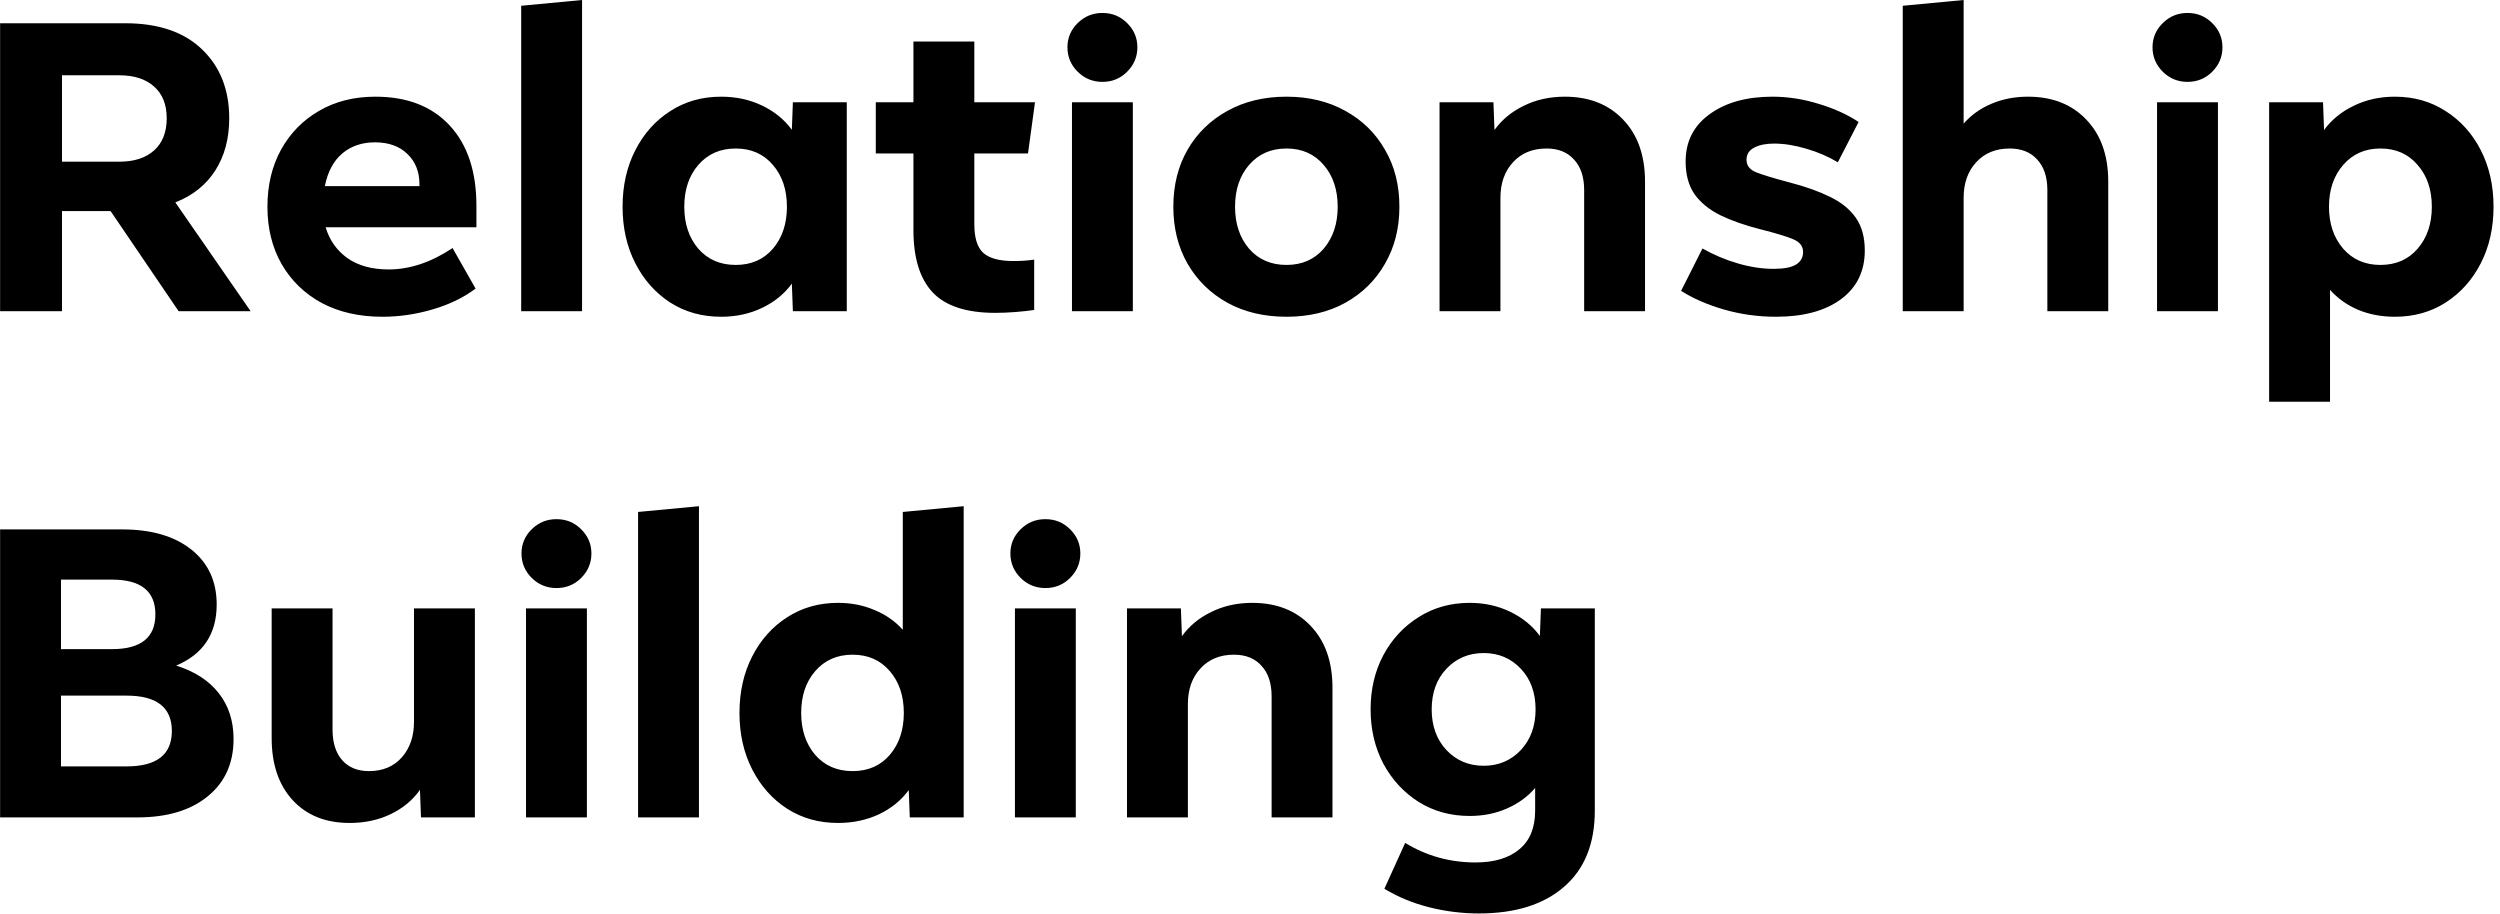
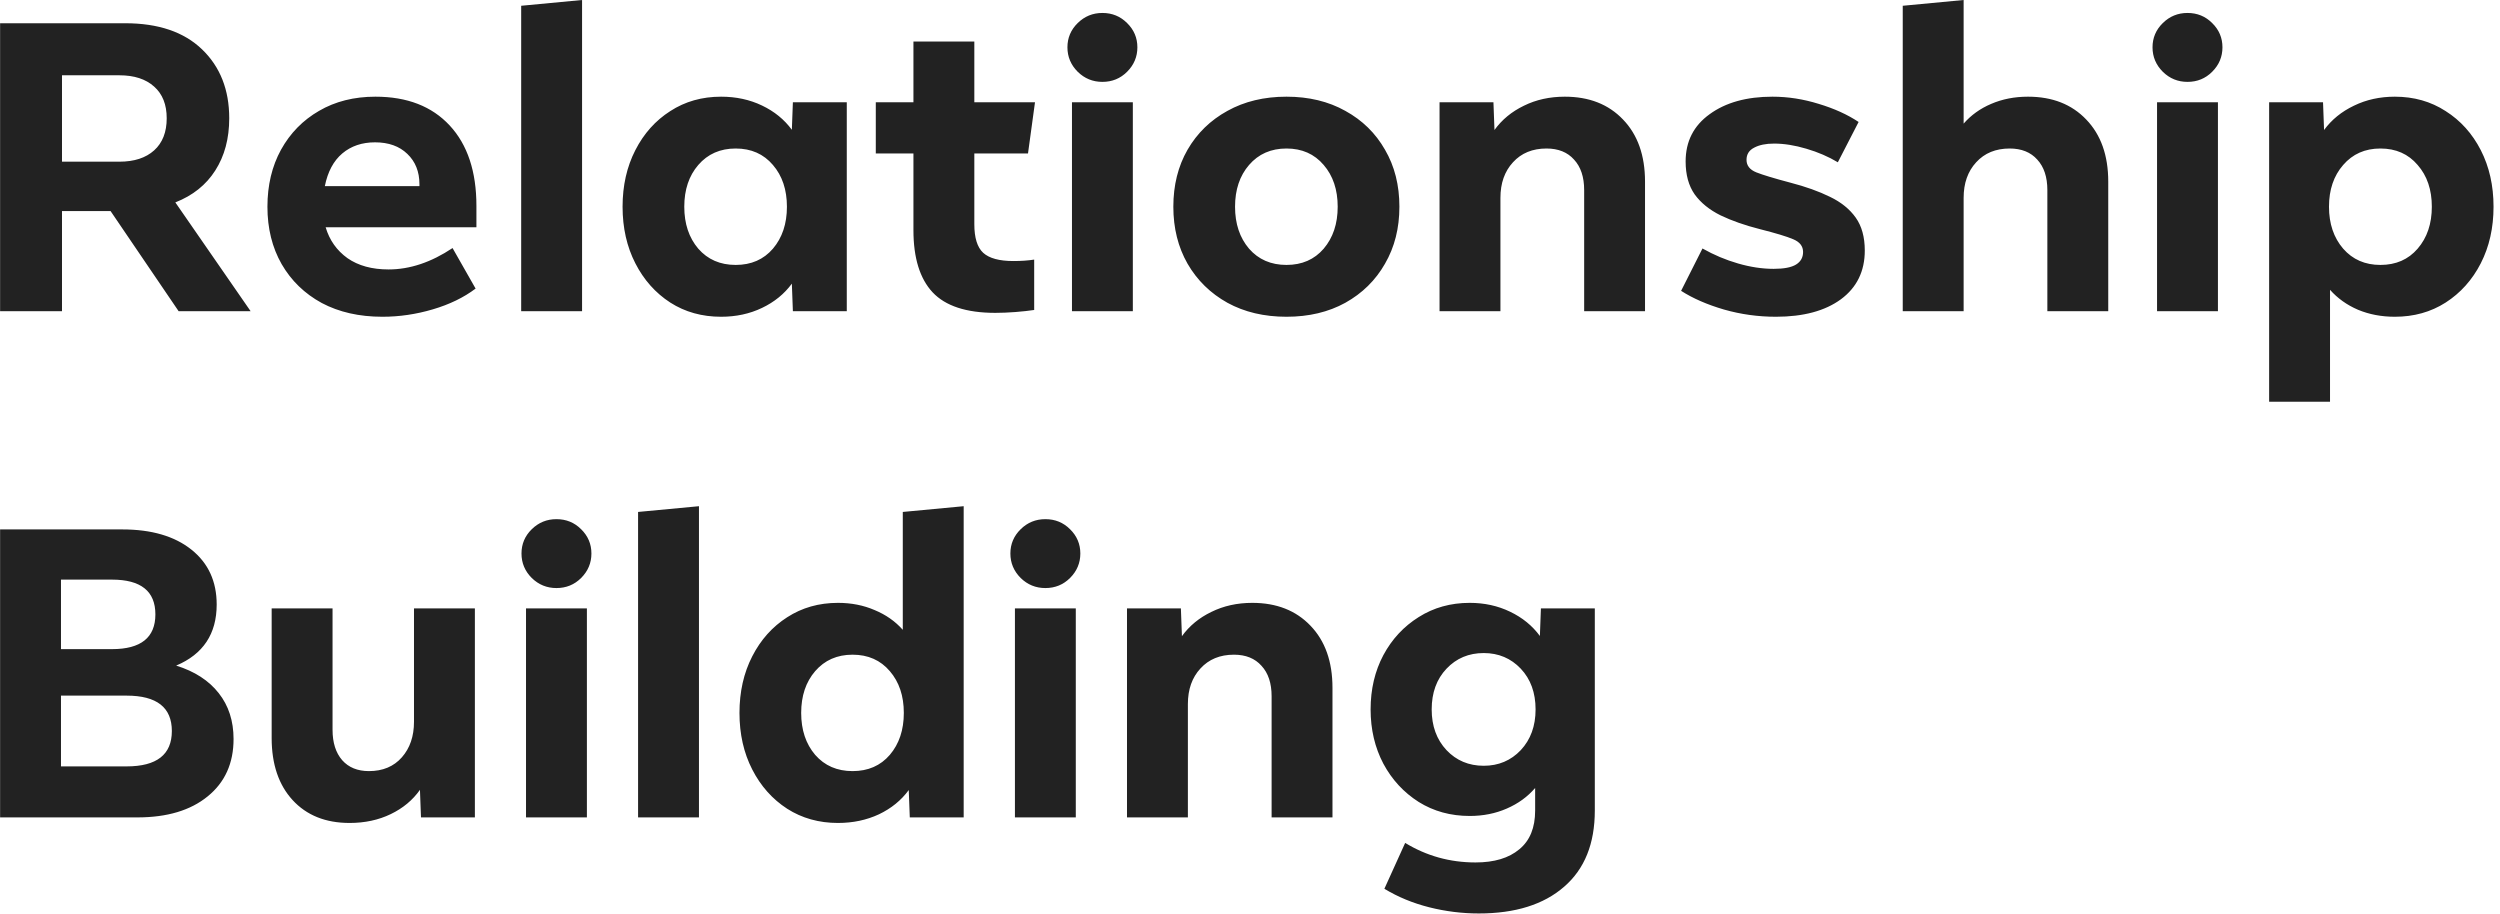
<svg xmlns="http://www.w3.org/2000/svg" width="104" height="38" viewBox="0 0 104 38" fill="none">
-   <path d="M0.004 0.967H5.206C6.587 0.967 7.653 1.329 8.406 2.054C9.159 2.778 9.536 3.734 9.536 4.92C9.536 5.765 9.342 6.489 8.954 7.094C8.572 7.693 8.019 8.135 7.294 8.42L10.426 12.946H7.431L4.599 8.779H2.579V12.946H0.004V0.967ZM4.967 6.726C5.583 6.726 6.065 6.569 6.413 6.255C6.761 5.941 6.935 5.496 6.935 4.92C6.935 4.35 6.761 3.911 6.413 3.603C6.065 3.289 5.583 3.132 4.967 3.132H2.579V6.726H4.967ZM15.909 13.177C14.945 13.177 14.103 12.986 13.384 12.604C12.671 12.216 12.115 11.677 11.716 10.987C11.322 10.297 11.125 9.501 11.125 8.6C11.125 7.704 11.314 6.914 11.69 6.229C12.072 5.539 12.6 5 13.273 4.612C13.946 4.219 14.728 4.022 15.618 4.022C16.935 4.022 17.965 4.421 18.707 5.22C19.448 6.018 19.819 7.134 19.819 8.565V9.455H13.547C13.707 9.992 14.009 10.419 14.454 10.739C14.905 11.053 15.475 11.209 16.165 11.209C17.049 11.209 17.936 10.913 18.826 10.319L19.785 12.005C19.294 12.376 18.701 12.664 18.005 12.869C17.309 13.075 16.61 13.177 15.909 13.177ZM15.601 5.921C15.059 5.921 14.605 6.075 14.24 6.383C13.875 6.691 13.633 7.145 13.513 7.744H17.449V7.667C17.449 7.142 17.28 6.72 16.944 6.401C16.613 6.081 16.165 5.921 15.601 5.921ZM21.681 0.24L24.214 0V12.946H21.681V0.24ZM35.226 12.946H32.984L32.941 11.8C32.627 12.228 32.214 12.564 31.7 12.809C31.187 13.055 30.619 13.177 29.998 13.177C29.205 13.177 28.5 12.981 27.884 12.587C27.268 12.188 26.783 11.643 26.43 10.953C26.076 10.262 25.899 9.478 25.899 8.6C25.899 7.721 26.076 6.937 26.43 6.247C26.783 5.556 27.268 5.014 27.884 4.621C28.5 4.221 29.205 4.022 29.998 4.022C30.619 4.022 31.187 4.144 31.7 4.39C32.214 4.635 32.627 4.972 32.941 5.399L32.984 4.253H35.226V12.946ZM30.605 6.178C29.961 6.178 29.442 6.406 29.048 6.863C28.66 7.313 28.466 7.892 28.466 8.6C28.466 9.307 28.66 9.889 29.048 10.345C29.442 10.796 29.961 11.021 30.605 11.021C31.25 11.021 31.766 10.796 32.154 10.345C32.542 9.889 32.736 9.307 32.736 8.6C32.736 7.892 32.542 7.313 32.154 6.863C31.766 6.406 31.25 6.178 30.605 6.178ZM37.999 6.383H36.433V4.253H37.999V1.729H40.532V4.253H43.056L42.765 6.383H40.532V9.327C40.532 9.892 40.654 10.288 40.9 10.516C41.151 10.745 41.57 10.859 42.158 10.859C42.483 10.859 42.771 10.839 43.022 10.799V12.895C42.794 12.929 42.531 12.958 42.235 12.981C41.944 13.003 41.667 13.015 41.405 13.015C40.201 13.015 39.331 12.73 38.795 12.159C38.264 11.589 37.999 10.727 37.999 9.575V6.383ZM44.594 4.253H47.126V12.946H44.594V4.253ZM46.887 2.986C46.607 3.266 46.265 3.406 45.86 3.406C45.461 3.406 45.118 3.266 44.833 2.986C44.548 2.701 44.405 2.362 44.405 1.968C44.405 1.575 44.548 1.238 44.833 0.959C45.118 0.679 45.461 0.539 45.86 0.539C46.265 0.539 46.607 0.679 46.887 0.959C47.172 1.238 47.315 1.575 47.315 1.968C47.315 2.362 47.172 2.701 46.887 2.986ZM53.518 13.177C52.588 13.177 51.769 12.983 51.062 12.596C50.355 12.202 49.801 11.66 49.402 10.97C49.008 10.28 48.811 9.49 48.811 8.6C48.811 7.704 49.008 6.914 49.402 6.229C49.801 5.539 50.355 5 51.062 4.612C51.769 4.219 52.588 4.022 53.518 4.022C54.447 4.022 55.263 4.219 55.965 4.612C56.672 5 57.223 5.539 57.616 6.229C58.016 6.914 58.215 7.704 58.215 8.6C58.215 9.49 58.016 10.28 57.616 10.97C57.223 11.66 56.672 12.202 55.965 12.596C55.263 12.983 54.447 13.177 53.518 13.177ZM55.648 8.6C55.648 7.892 55.454 7.313 55.066 6.863C54.678 6.406 54.162 6.178 53.518 6.178C52.873 6.178 52.354 6.406 51.96 6.863C51.572 7.313 51.378 7.892 51.378 8.6C51.378 9.307 51.572 9.889 51.96 10.345C52.354 10.796 52.873 11.021 53.518 11.021C54.162 11.021 54.678 10.796 55.066 10.345C55.454 9.889 55.648 9.307 55.648 8.6ZM59.885 4.253H62.127L62.17 5.408C62.478 4.98 62.886 4.644 63.394 4.398C63.901 4.147 64.469 4.022 65.096 4.022C66.106 4.022 66.913 4.338 67.518 4.972C68.128 5.605 68.433 6.466 68.433 7.556V12.946H65.901V7.907C65.901 7.365 65.761 6.942 65.481 6.64C65.208 6.332 64.825 6.178 64.335 6.178C63.753 6.178 63.288 6.369 62.94 6.751C62.592 7.128 62.418 7.621 62.418 8.232V12.946H59.885V4.253ZM70.823 10.337C71.297 10.605 71.79 10.813 72.304 10.961C72.817 11.11 73.311 11.184 73.784 11.184C74.212 11.184 74.523 11.124 74.717 11.004C74.911 10.884 75.008 10.71 75.008 10.482C75.008 10.242 74.871 10.066 74.597 9.952C74.329 9.837 73.867 9.698 73.211 9.532C72.583 9.373 72.039 9.181 71.576 8.959C71.115 8.731 70.755 8.44 70.498 8.086C70.247 7.727 70.122 7.27 70.122 6.717C70.122 5.884 70.456 5.228 71.123 4.749C71.79 4.264 72.66 4.022 73.733 4.022C74.377 4.022 75.019 4.122 75.658 4.321C76.303 4.515 76.856 4.766 77.318 5.074L76.454 6.751C76.066 6.518 75.629 6.329 75.145 6.187C74.665 6.044 74.218 5.973 73.801 5.973C73.459 5.973 73.182 6.03 72.971 6.144C72.76 6.252 72.655 6.421 72.655 6.649C72.655 6.888 72.792 7.062 73.065 7.171C73.339 7.279 73.81 7.422 74.477 7.598C75.116 7.764 75.667 7.961 76.129 8.189C76.591 8.411 76.947 8.699 77.198 9.053C77.449 9.407 77.575 9.863 77.575 10.422C77.575 11.284 77.244 11.96 76.582 12.45C75.92 12.935 75.019 13.177 73.878 13.177C73.142 13.177 72.424 13.078 71.722 12.878C71.02 12.673 70.424 12.413 69.934 12.099L70.823 10.337ZM79.154 0.24L81.687 0V5.143C81.995 4.789 82.377 4.515 82.834 4.321C83.296 4.122 83.806 4.022 84.365 4.022C85.375 4.022 86.182 4.338 86.787 4.972C87.397 5.605 87.703 6.466 87.703 7.556V12.946H85.17V7.907C85.17 7.365 85.03 6.942 84.751 6.64C84.477 6.332 84.094 6.178 83.604 6.178C83.022 6.178 82.557 6.369 82.209 6.751C81.861 7.128 81.687 7.621 81.687 8.232V12.946H79.154V0.24ZM89.733 4.253H92.266V12.946H89.733V4.253ZM92.026 2.986C91.747 3.266 91.405 3.406 91 3.406C90.6 3.406 90.258 3.266 89.973 2.986C89.688 2.701 89.545 2.362 89.545 1.968C89.545 1.575 89.688 1.238 89.973 0.959C90.258 0.679 90.6 0.539 91 0.539C91.405 0.539 91.747 0.679 92.026 0.959C92.312 1.238 92.454 1.575 92.454 1.968C92.454 2.362 92.312 2.701 92.026 2.986ZM94.396 4.253H96.638L96.681 5.408C96.994 4.98 97.408 4.644 97.921 4.398C98.435 4.147 99.002 4.022 99.624 4.022C100.417 4.022 101.122 4.221 101.738 4.621C102.359 5.014 102.847 5.556 103.201 6.247C103.554 6.937 103.731 7.721 103.731 8.6C103.731 9.478 103.554 10.262 103.201 10.953C102.847 11.643 102.359 12.188 101.738 12.587C101.122 12.981 100.417 13.177 99.624 13.177C99.071 13.177 98.56 13.081 98.093 12.886C97.63 12.687 97.243 12.41 96.929 12.056V16.711H94.396V4.253ZM100.574 10.345C100.968 9.889 101.164 9.307 101.164 8.6C101.164 7.892 100.968 7.313 100.574 6.863C100.186 6.406 99.67 6.178 99.025 6.178C98.386 6.178 97.87 6.406 97.476 6.863C97.083 7.313 96.886 7.892 96.886 8.6C96.886 9.307 97.083 9.889 97.476 10.345C97.87 10.796 98.386 11.021 99.025 11.021C99.67 11.021 100.186 10.796 100.574 10.345ZM0.004 22.024H5.086C6.301 22.024 7.26 22.304 7.961 22.863C8.663 23.422 9.014 24.184 9.014 25.148C9.014 26.368 8.452 27.215 7.328 27.689C8.098 27.928 8.689 28.311 9.1 28.836C9.51 29.355 9.716 29.991 9.716 30.744C9.716 31.753 9.356 32.549 8.637 33.131C7.924 33.713 6.949 34.004 5.711 34.004H0.004V22.024ZM5.266 31.882C6.521 31.882 7.149 31.391 7.149 30.41C7.149 29.429 6.521 28.938 5.266 28.938H2.537V31.882H5.266ZM4.659 27.004C5.862 27.004 6.464 26.522 6.464 25.558C6.464 24.594 5.862 24.112 4.659 24.112H2.537V27.004H4.659ZM11.301 25.31H13.834V30.359C13.834 30.895 13.968 31.317 14.236 31.625C14.504 31.927 14.875 32.078 15.348 32.078C15.924 32.078 16.381 31.887 16.717 31.505C17.054 31.123 17.222 30.63 17.222 30.025V25.31H19.755V34.004H17.513L17.47 32.857C17.168 33.285 16.763 33.622 16.255 33.867C15.748 34.112 15.177 34.235 14.544 34.235C13.546 34.235 12.756 33.918 12.174 33.285C11.592 32.652 11.301 31.79 11.301 30.701V25.31ZM21.882 25.31H24.415V34.004H21.882V25.31ZM24.175 24.044C23.895 24.323 23.553 24.463 23.148 24.463C22.749 24.463 22.407 24.323 22.121 24.044C21.836 23.759 21.694 23.419 21.694 23.026C21.694 22.632 21.836 22.295 22.121 22.016C22.407 21.736 22.749 21.597 23.148 21.597C23.553 21.597 23.895 21.736 24.175 22.016C24.46 22.295 24.603 22.632 24.603 23.026C24.603 23.419 24.46 23.759 24.175 24.044ZM26.544 21.297L29.077 21.058V34.004H26.544V21.297ZM40.089 34.004H37.847L37.804 32.866C37.491 33.294 37.077 33.63 36.564 33.875C36.05 34.115 35.483 34.235 34.861 34.235C34.068 34.235 33.364 34.038 32.747 33.644C32.131 33.245 31.646 32.7 31.293 32.01C30.939 31.32 30.762 30.535 30.762 29.657C30.762 28.779 30.939 27.994 31.293 27.304C31.646 26.614 32.131 26.072 32.747 25.678C33.364 25.279 34.068 25.079 34.861 25.079C35.414 25.079 35.922 25.179 36.384 25.379C36.852 25.573 37.242 25.846 37.556 26.2V21.297L40.089 21.058V34.004ZM35.468 27.235C34.824 27.235 34.305 27.464 33.911 27.92C33.523 28.371 33.329 28.95 33.329 29.657C33.329 30.364 33.523 30.946 33.911 31.402C34.305 31.853 34.824 32.078 35.468 32.078C36.113 32.078 36.629 31.853 37.017 31.402C37.405 30.946 37.599 30.364 37.599 29.657C37.599 28.95 37.405 28.371 37.017 27.92C36.629 27.464 36.113 27.235 35.468 27.235ZM42.221 25.31H44.753V34.004H42.221V25.31ZM44.514 24.044C44.234 24.323 43.892 24.463 43.487 24.463C43.088 24.463 42.745 24.323 42.46 24.044C42.175 23.759 42.032 23.419 42.032 23.026C42.032 22.632 42.175 22.295 42.46 22.016C42.745 21.736 43.088 21.597 43.487 21.597C43.892 21.597 44.234 21.736 44.514 22.016C44.799 22.295 44.942 22.632 44.942 23.026C44.942 23.419 44.799 23.759 44.514 24.044ZM46.883 25.31H49.125L49.168 26.465C49.476 26.038 49.884 25.701 50.392 25.456C50.899 25.205 51.467 25.079 52.094 25.079C53.104 25.079 53.911 25.396 54.516 26.029C55.126 26.662 55.431 27.523 55.431 28.613V34.004H52.899V28.964C52.899 28.422 52.759 28 52.479 27.698C52.206 27.39 51.823 27.235 51.333 27.235C50.751 27.235 50.286 27.427 49.938 27.809C49.59 28.185 49.416 28.679 49.416 29.289V34.004H46.883V25.31ZM66.344 33.721C66.344 35.096 65.919 36.151 65.069 36.887C64.219 37.629 63.035 38 61.518 38C60.822 38 60.135 37.914 59.456 37.743C58.777 37.572 58.155 37.315 57.59 36.973L58.455 35.065C59.344 35.607 60.32 35.878 61.381 35.878C62.163 35.878 62.77 35.695 63.204 35.33C63.643 34.971 63.862 34.434 63.862 33.721V32.78C63.549 33.145 63.155 33.431 62.682 33.636C62.214 33.841 61.7 33.944 61.141 33.944C60.349 33.944 59.641 33.75 59.019 33.362C58.398 32.968 57.907 32.438 57.548 31.77C57.194 31.097 57.017 30.344 57.017 29.512C57.017 28.673 57.194 27.92 57.548 27.253C57.907 26.585 58.398 26.058 59.019 25.67C59.641 25.276 60.349 25.079 61.141 25.079C61.752 25.079 62.311 25.202 62.819 25.447C63.332 25.692 63.745 26.029 64.059 26.457L64.102 25.31H66.344V33.721ZM61.723 27.167C61.102 27.167 60.585 27.384 60.175 27.817C59.764 28.251 59.558 28.816 59.558 29.512C59.558 30.202 59.764 30.767 60.175 31.206C60.585 31.639 61.102 31.856 61.723 31.856C62.339 31.856 62.853 31.639 63.264 31.206C63.674 30.767 63.88 30.202 63.88 29.512C63.88 28.816 63.674 28.251 63.264 27.817C62.853 27.384 62.339 27.167 61.723 27.167Z" fill="#000000" />
+   <path d="M0.004 0.967H5.206C6.587 0.967 7.653 1.329 8.406 2.054C9.159 2.778 9.536 3.734 9.536 4.92C9.536 5.765 9.342 6.489 8.954 7.094C8.572 7.693 8.019 8.135 7.294 8.42L10.426 12.946H7.431L4.599 8.779H2.579V12.946H0.004V0.967ZM4.967 6.726C5.583 6.726 6.065 6.569 6.413 6.255C6.761 5.941 6.935 5.496 6.935 4.92C6.935 4.35 6.761 3.911 6.413 3.603C6.065 3.289 5.583 3.132 4.967 3.132H2.579V6.726H4.967ZM15.909 13.177C14.945 13.177 14.103 12.986 13.384 12.604C12.671 12.216 12.115 11.677 11.716 10.987C11.322 10.297 11.125 9.501 11.125 8.6C11.125 7.704 11.314 6.914 11.69 6.229C12.072 5.539 12.6 5 13.273 4.612C13.946 4.219 14.728 4.022 15.618 4.022C16.935 4.022 17.965 4.421 18.707 5.22C19.448 6.018 19.819 7.134 19.819 8.565V9.455H13.547C13.707 9.992 14.009 10.419 14.454 10.739C14.905 11.053 15.475 11.209 16.165 11.209C17.049 11.209 17.936 10.913 18.826 10.319L19.785 12.005C19.294 12.376 18.701 12.664 18.005 12.869C17.309 13.075 16.61 13.177 15.909 13.177ZM15.601 5.921C15.059 5.921 14.605 6.075 14.24 6.383C13.875 6.691 13.633 7.145 13.513 7.744H17.449V7.667C17.449 7.142 17.28 6.72 16.944 6.401C16.613 6.081 16.165 5.921 15.601 5.921ZM21.681 0.24L24.214 0V12.946H21.681V0.24ZM35.226 12.946H32.984L32.941 11.8C32.627 12.228 32.214 12.564 31.7 12.809C31.187 13.055 30.619 13.177 29.998 13.177C29.205 13.177 28.5 12.981 27.884 12.587C27.268 12.188 26.783 11.643 26.43 10.953C26.076 10.262 25.899 9.478 25.899 8.6C25.899 7.721 26.076 6.937 26.43 6.247C26.783 5.556 27.268 5.014 27.884 4.621C28.5 4.221 29.205 4.022 29.998 4.022C30.619 4.022 31.187 4.144 31.7 4.39C32.214 4.635 32.627 4.972 32.941 5.399L32.984 4.253H35.226V12.946ZM30.605 6.178C29.961 6.178 29.442 6.406 29.048 6.863C28.66 7.313 28.466 7.892 28.466 8.6C28.466 9.307 28.66 9.889 29.048 10.345C29.442 10.796 29.961 11.021 30.605 11.021C31.25 11.021 31.766 10.796 32.154 10.345C32.542 9.889 32.736 9.307 32.736 8.6C32.736 7.892 32.542 7.313 32.154 6.863C31.766 6.406 31.25 6.178 30.605 6.178ZM37.999 6.383H36.433V4.253H37.999V1.729H40.532V4.253H43.056L42.765 6.383H40.532V9.327C40.532 9.892 40.654 10.288 40.9 10.516C41.151 10.745 41.57 10.859 42.158 10.859C42.483 10.859 42.771 10.839 43.022 10.799V12.895C42.794 12.929 42.531 12.958 42.235 12.981C41.944 13.003 41.667 13.015 41.405 13.015C40.201 13.015 39.331 12.73 38.795 12.159C38.264 11.589 37.999 10.727 37.999 9.575V6.383ZM44.594 4.253H47.126V12.946H44.594V4.253ZM46.887 2.986C46.607 3.266 46.265 3.406 45.86 3.406C45.461 3.406 45.118 3.266 44.833 2.986C44.548 2.701 44.405 2.362 44.405 1.968C44.405 1.575 44.548 1.238 44.833 0.959C45.118 0.679 45.461 0.539 45.86 0.539C46.265 0.539 46.607 0.679 46.887 0.959C47.172 1.238 47.315 1.575 47.315 1.968C47.315 2.362 47.172 2.701 46.887 2.986ZM53.518 13.177C52.588 13.177 51.769 12.983 51.062 12.596C50.355 12.202 49.801 11.66 49.402 10.97C49.008 10.28 48.811 9.49 48.811 8.6C48.811 7.704 49.008 6.914 49.402 6.229C49.801 5.539 50.355 5 51.062 4.612C51.769 4.219 52.588 4.022 53.518 4.022C54.447 4.022 55.263 4.219 55.965 4.612C56.672 5 57.223 5.539 57.616 6.229C58.016 6.914 58.215 7.704 58.215 8.6C58.215 9.49 58.016 10.28 57.616 10.97C57.223 11.66 56.672 12.202 55.965 12.596C55.263 12.983 54.447 13.177 53.518 13.177ZM55.648 8.6C55.648 7.892 55.454 7.313 55.066 6.863C54.678 6.406 54.162 6.178 53.518 6.178C52.873 6.178 52.354 6.406 51.96 6.863C51.572 7.313 51.378 7.892 51.378 8.6C51.378 9.307 51.572 9.889 51.96 10.345C52.354 10.796 52.873 11.021 53.518 11.021C54.162 11.021 54.678 10.796 55.066 10.345C55.454 9.889 55.648 9.307 55.648 8.6ZM59.885 4.253H62.127L62.17 5.408C62.478 4.98 62.886 4.644 63.394 4.398C63.901 4.147 64.469 4.022 65.096 4.022C66.106 4.022 66.913 4.338 67.518 4.972C68.128 5.605 68.433 6.466 68.433 7.556V12.946H65.901V7.907C65.901 7.365 65.761 6.942 65.481 6.64C65.208 6.332 64.825 6.178 64.335 6.178C63.753 6.178 63.288 6.369 62.94 6.751C62.592 7.128 62.418 7.621 62.418 8.232V12.946H59.885V4.253ZM70.823 10.337C71.297 10.605 71.79 10.813 72.304 10.961C72.817 11.11 73.311 11.184 73.784 11.184C74.212 11.184 74.523 11.124 74.717 11.004C74.911 10.884 75.008 10.71 75.008 10.482C75.008 10.242 74.871 10.066 74.597 9.952C74.329 9.837 73.867 9.698 73.211 9.532C72.583 9.373 72.039 9.181 71.576 8.959C71.115 8.731 70.755 8.44 70.498 8.086C70.247 7.727 70.122 7.27 70.122 6.717C70.122 5.884 70.456 5.228 71.123 4.749C71.79 4.264 72.66 4.022 73.733 4.022C74.377 4.022 75.019 4.122 75.658 4.321C76.303 4.515 76.856 4.766 77.318 5.074L76.454 6.751C76.066 6.518 75.629 6.329 75.145 6.187C74.665 6.044 74.218 5.973 73.801 5.973C73.459 5.973 73.182 6.03 72.971 6.144C72.76 6.252 72.655 6.421 72.655 6.649C72.655 6.888 72.792 7.062 73.065 7.171C73.339 7.279 73.81 7.422 74.477 7.598C75.116 7.764 75.667 7.961 76.129 8.189C76.591 8.411 76.947 8.699 77.198 9.053C77.449 9.407 77.575 9.863 77.575 10.422C77.575 11.284 77.244 11.96 76.582 12.45C75.92 12.935 75.019 13.177 73.878 13.177C73.142 13.177 72.424 13.078 71.722 12.878C71.02 12.673 70.424 12.413 69.934 12.099L70.823 10.337ZM79.154 0.24L81.687 0V5.143C81.995 4.789 82.377 4.515 82.834 4.321C83.296 4.122 83.806 4.022 84.365 4.022C85.375 4.022 86.182 4.338 86.787 4.972C87.397 5.605 87.703 6.466 87.703 7.556V12.946H85.17V7.907C85.17 7.365 85.03 6.942 84.751 6.64C84.477 6.332 84.094 6.178 83.604 6.178C83.022 6.178 82.557 6.369 82.209 6.751C81.861 7.128 81.687 7.621 81.687 8.232V12.946H79.154V0.24ZM89.733 4.253H92.266V12.946H89.733V4.253ZM92.026 2.986C91.747 3.266 91.405 3.406 91 3.406C90.6 3.406 90.258 3.266 89.973 2.986C89.688 2.701 89.545 2.362 89.545 1.968C89.545 1.575 89.688 1.238 89.973 0.959C90.258 0.679 90.6 0.539 91 0.539C91.405 0.539 91.747 0.679 92.026 0.959C92.312 1.238 92.454 1.575 92.454 1.968C92.454 2.362 92.312 2.701 92.026 2.986ZM94.396 4.253H96.638L96.681 5.408C96.994 4.98 97.408 4.644 97.921 4.398C98.435 4.147 99.002 4.022 99.624 4.022C100.417 4.022 101.122 4.221 101.738 4.621C102.359 5.014 102.847 5.556 103.201 6.247C103.554 6.937 103.731 7.721 103.731 8.6C103.731 9.478 103.554 10.262 103.201 10.953C102.847 11.643 102.359 12.188 101.738 12.587C101.122 12.981 100.417 13.177 99.624 13.177C99.071 13.177 98.56 13.081 98.093 12.886C97.63 12.687 97.243 12.41 96.929 12.056V16.711H94.396V4.253ZM100.574 10.345C100.968 9.889 101.164 9.307 101.164 8.6C101.164 7.892 100.968 7.313 100.574 6.863C100.186 6.406 99.67 6.178 99.025 6.178C98.386 6.178 97.87 6.406 97.476 6.863C97.083 7.313 96.886 7.892 96.886 8.6C96.886 9.307 97.083 9.889 97.476 10.345C97.87 10.796 98.386 11.021 99.025 11.021C99.67 11.021 100.186 10.796 100.574 10.345ZM0.004 22.024H5.086C6.301 22.024 7.26 22.304 7.961 22.863C8.663 23.422 9.014 24.184 9.014 25.148C9.014 26.368 8.452 27.215 7.328 27.689C8.098 27.928 8.689 28.311 9.1 28.836C9.51 29.355 9.716 29.991 9.716 30.744C9.716 31.753 9.356 32.549 8.637 33.131C7.924 33.713 6.949 34.004 5.711 34.004H0.004V22.024ZM5.266 31.882C6.521 31.882 7.149 31.391 7.149 30.41C7.149 29.429 6.521 28.938 5.266 28.938H2.537V31.882H5.266ZM4.659 27.004C5.862 27.004 6.464 26.522 6.464 25.558C6.464 24.594 5.862 24.112 4.659 24.112H2.537V27.004H4.659ZM11.301 25.31H13.834V30.359C13.834 30.895 13.968 31.317 14.236 31.625C14.504 31.927 14.875 32.078 15.348 32.078C15.924 32.078 16.381 31.887 16.717 31.505C17.054 31.123 17.222 30.63 17.222 30.025V25.31H19.755V34.004H17.513L17.47 32.857C17.168 33.285 16.763 33.622 16.255 33.867C15.748 34.112 15.177 34.235 14.544 34.235C13.546 34.235 12.756 33.918 12.174 33.285C11.592 32.652 11.301 31.79 11.301 30.701V25.31ZM21.882 25.31H24.415V34.004H21.882V25.31ZM24.175 24.044C23.895 24.323 23.553 24.463 23.148 24.463C22.749 24.463 22.407 24.323 22.121 24.044C21.836 23.759 21.694 23.419 21.694 23.026C21.694 22.632 21.836 22.295 22.121 22.016C22.407 21.736 22.749 21.597 23.148 21.597C23.553 21.597 23.895 21.736 24.175 22.016C24.46 22.295 24.603 22.632 24.603 23.026C24.603 23.419 24.46 23.759 24.175 24.044ZM26.544 21.297L29.077 21.058V34.004H26.544V21.297ZM40.089 34.004H37.847L37.804 32.866C37.491 33.294 37.077 33.63 36.564 33.875C36.05 34.115 35.483 34.235 34.861 34.235C34.068 34.235 33.364 34.038 32.747 33.644C32.131 33.245 31.646 32.7 31.293 32.01C30.939 31.32 30.762 30.535 30.762 29.657C30.762 28.779 30.939 27.994 31.293 27.304C31.646 26.614 32.131 26.072 32.747 25.678C33.364 25.279 34.068 25.079 34.861 25.079C35.414 25.079 35.922 25.179 36.384 25.379C36.852 25.573 37.242 25.846 37.556 26.2V21.297L40.089 21.058V34.004ZM35.468 27.235C34.824 27.235 34.305 27.464 33.911 27.92C33.523 28.371 33.329 28.95 33.329 29.657C33.329 30.364 33.523 30.946 33.911 31.402C34.305 31.853 34.824 32.078 35.468 32.078C36.113 32.078 36.629 31.853 37.017 31.402C37.405 30.946 37.599 30.364 37.599 29.657C37.599 28.95 37.405 28.371 37.017 27.92C36.629 27.464 36.113 27.235 35.468 27.235ZM42.221 25.31H44.753V34.004H42.221V25.31ZM44.514 24.044C44.234 24.323 43.892 24.463 43.487 24.463C43.088 24.463 42.745 24.323 42.46 24.044C42.175 23.759 42.032 23.419 42.032 23.026C42.032 22.632 42.175 22.295 42.46 22.016C42.745 21.736 43.088 21.597 43.487 21.597C43.892 21.597 44.234 21.736 44.514 22.016C44.799 22.295 44.942 22.632 44.942 23.026C44.942 23.419 44.799 23.759 44.514 24.044ZM46.883 25.31H49.125L49.168 26.465C49.476 26.038 49.884 25.701 50.392 25.456C50.899 25.205 51.467 25.079 52.094 25.079C53.104 25.079 53.911 25.396 54.516 26.029C55.126 26.662 55.431 27.523 55.431 28.613V34.004H52.899V28.964C52.899 28.422 52.759 28 52.479 27.698C52.206 27.39 51.823 27.235 51.333 27.235C50.751 27.235 50.286 27.427 49.938 27.809C49.59 28.185 49.416 28.679 49.416 29.289V34.004H46.883V25.31ZM66.344 33.721C66.344 35.096 65.919 36.151 65.069 36.887C64.219 37.629 63.035 38 61.518 38C60.822 38 60.135 37.914 59.456 37.743C58.777 37.572 58.155 37.315 57.59 36.973L58.455 35.065C59.344 35.607 60.32 35.878 61.381 35.878C62.163 35.878 62.77 35.695 63.204 35.33C63.643 34.971 63.862 34.434 63.862 33.721V32.78C63.549 33.145 63.155 33.431 62.682 33.636C62.214 33.841 61.7 33.944 61.141 33.944C60.349 33.944 59.641 33.75 59.019 33.362C58.398 32.968 57.907 32.438 57.548 31.77C57.194 31.097 57.017 30.344 57.017 29.512C57.017 28.673 57.194 27.92 57.548 27.253C57.907 26.585 58.398 26.058 59.019 25.67C59.641 25.276 60.349 25.079 61.141 25.079C61.752 25.079 62.311 25.202 62.819 25.447C63.332 25.692 63.745 26.029 64.059 26.457L64.102 25.31H66.344V33.721ZM61.723 27.167C61.102 27.167 60.585 27.384 60.175 27.817C59.764 28.251 59.558 28.816 59.558 29.512C59.558 30.202 59.764 30.767 60.175 31.206C60.585 31.639 61.102 31.856 61.723 31.856C62.339 31.856 62.853 31.639 63.264 31.206C63.674 30.767 63.88 30.202 63.88 29.512C63.88 28.816 63.674 28.251 63.264 27.817C62.853 27.384 62.339 27.167 61.723 27.167Z" fill="#222222" />
</svg>
